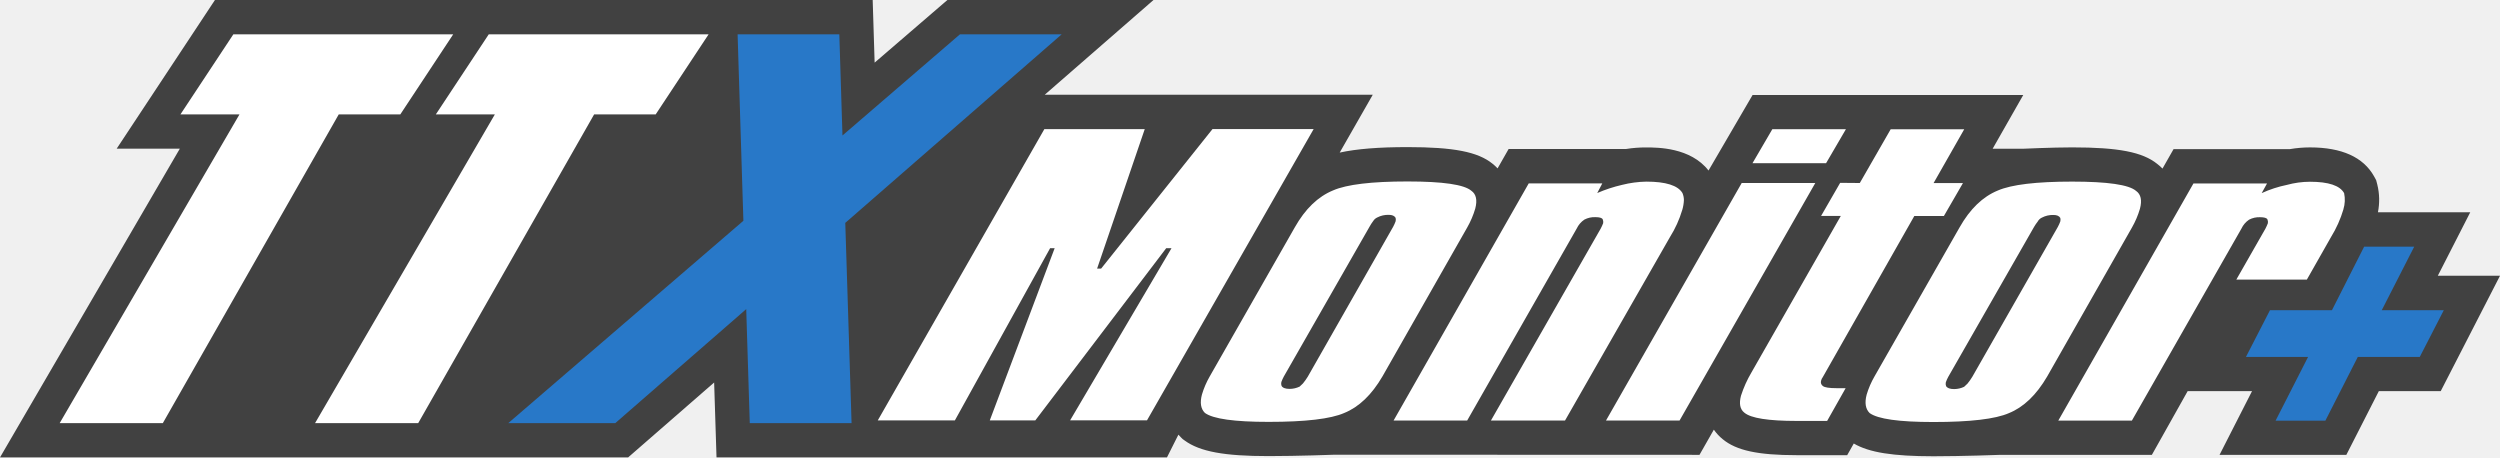
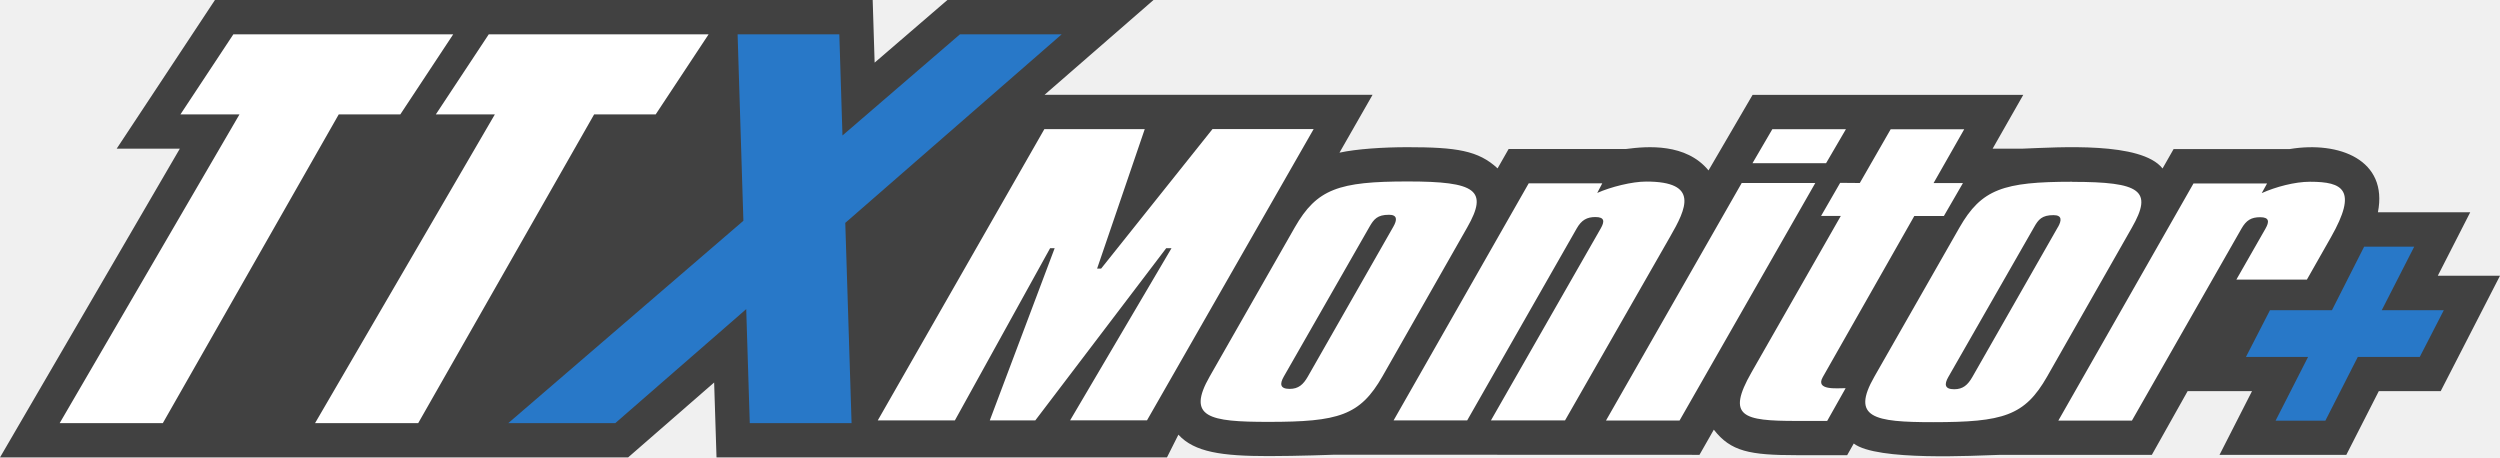
- <svg xmlns="http://www.w3.org/2000/svg" id="_01" data-name="01" viewBox="0 0 1191.47 218.01">
-   <defs>
-     <style>.cls-1{fill:#414141;}.cls-2{fill:#fff;}.cls-3{fill:#2878c8;}</style>
-   </defs>
-   <path id="_01-2" data-name="01" class="cls-1" d="M549.75,0H451.52L416.84,29.85,415.91,0H102.44L55.6,70.86H85.7L0,218H299.35l41-35.71L341.48,218H556.16l5.45-10.84c.4.46.79.87,1.17,1.24l.87.86,1,.72c7.22,5.25,18.79,7.39,39.94,7.39h.1c13.68,0,31.36-.66,31.36-.66l173.91.06,6.84-12a21.79,21.79,0,0,0,4.2,4.53c6.54,5.41,16.79,7.62,35.22,7.63h24.13l3.14-5.56c7.31,4.29,18.63,6.07,37.91,6.08h.1c13.68,0,31.36-.66,31.36-.66l72.69,0,17.06-30.38h30.68l-15.49,30.38h60.43l15.49-30.38h29.5l28.26-55h-29.64l15.46-30.26h-44A30.29,30.29,0,0,0,1133,88l-.53-2.07-1-1.86c-5.12-9.17-15.4-13.82-30.56-13.82h0a57.52,57.52,0,0,0-9.65.83l-55.37,0-5.27,9.26a22.35,22.35,0,0,0-2.51-2.22c-7-5.66-18.55-7.88-40.46-7.88h-.09c-9.4,0-23.68.66-23.68.66H949.66l14.6-25.63-129,0-21,36c-8.55-11-24.29-11-29.68-11h0A58.45,58.45,0,0,0,775,71l-56,0-5.27,9.25A22.16,22.16,0,0,0,711.29,78c-7-5.66-18.56-7.88-40.46-7.89h-.09c-13.6,0-24.14.84-32.26,2.61l15.77-27.58-156.33,0L549.75,0Z" />
-   <g id="_02" data-name="02">
-     <g id="_01-3" data-name="01">
-       <path class="cls-2" d="M190.79,54.51H161.45L77.6,201.66H28.44l85.7-147.15H86l25.22-38.16H216ZM337.72,16.35H232.94L207.72,54.51h28.13l-85.7,147.15h49.16L283.16,54.51H312.5Zm80.62,184h36.75l45.38-82.06h2.17l-30.92,82.07h21.69l62.38-82.06h2.53L510,200.34h36.64L626.07,61.51h-48.2L524.79,128h-1.92l22.7-66.46H497.73Zm158.23-21a40.21,40.21,0,0,0-3.74,8.68q-1.55,5.85,1.42,8.77,5.87,4.26,30.33,4.26,26.4,0,36.07-4.24,10.53-4.26,18.22-17.45l40.41-71a42,42,0,0,0,3.8-8.93q1.6-6.11-1.85-8.52-5.1-4.43-30.41-4.44-25.67,0-35.46,4.25-10.82,4.42-18.27,17.61Zm77.81-73.88a4.36,4.36,0,0,1,2-1.83,11.14,11.14,0,0,1,5.51-1.25c1.61,0,2.69.47,3.24,1.42a3.53,3.53,0,0,1,0,1.67,19.67,19.67,0,0,1-1.16,2.58L623.28,179.5a28.64,28.64,0,0,1-2.31,3.25c-.85.78-1.38,1.28-1.6,1.51a11.21,11.21,0,0,1-4.74,1.08c-2,0-3.29-.47-3.85-1.42a3.18,3.18,0,0,1-.11-1.84,18.66,18.66,0,0,1,1.16-2.59L652.73,108A21.36,21.36,0,0,1,654.38,105.44Zm147.36-5.38a19.18,19.18,0,0,0,.79-4.8,8.76,8.76,0,0,0-.7-3.3q-3.27-5.43-17.25-5.43a50.91,50.91,0,0,0-11.49,1.54A68.3,68.3,0,0,0,761.22,92l2.41-4.59H728.57l-64.4,113h35.07l52.21-91.5a10.51,10.51,0,0,1,3.65-4.25,10.31,10.31,0,0,1,5.25-1.17c1.93,0,3.08.33,3.47,1a3.24,3.24,0,0,1,.24,1.84,21.91,21.91,0,0,1-1.17,2.59l-52.33,91.5h35.31l50-87.41A52.53,52.53,0,0,0,801.74,100.06ZM765.4,200.41h35.06l64.69-113.2H830.08ZM835.22,77.77h35.07l9.45-16.19H844.67Zm51.14,9.45L877,87.14l-9.1,15.78h9.4l-42.56,74.55a54.73,54.73,0,0,0-5,11.1q-1.5,5.69,1.6,8.1,4.63,3.93,24.87,3.94h14.58L879.61,185h-4.34c-3.45,0-5.62-.34-6.48-1a2.28,2.28,0,0,1-.88-2.59,4.4,4.4,0,0,1,.8-1.67l43.63-76.8h14.1l9.08-15.69h-14l14.6-25.63H901.07Zm7,92.19a40.21,40.21,0,0,0-3.74,8.68q-1.53,5.85,1.43,8.77,5.85,4.26,30.33,4.27,26.39,0,36.07-4.25,10.51-4.26,18.21-17.45l40.41-71a41.51,41.51,0,0,0,3.8-8.93c1.08-4.06.45-6.9-1.85-8.52q-5.1-4.42-30.4-4.43-25.67,0-35.47,4.24-10.81,4.42-18.26,17.62Zm77.81-73.87a4.38,4.38,0,0,1,2-1.84,11.14,11.14,0,0,1,5.51-1.25c1.61,0,2.69.47,3.24,1.42a3.68,3.68,0,0,1,0,1.67,21.91,21.91,0,0,1-1.17,2.59l-40.78,71.46a28.71,28.71,0,0,1-2.3,3.25c-.85.78-1.39,1.28-1.6,1.51a11.22,11.22,0,0,1-4.75,1.08c-2,0-3.29-.47-3.84-1.42a3.11,3.11,0,0,1-.12-1.84,18.21,18.21,0,0,1,1.16-2.58l40.9-71.47A21.38,21.38,0,0,1,971.19,105.54Zm145.67-5.81a15.37,15.37,0,0,0,.34-7.68q-3-5.43-16.29-5.43a42.27,42.27,0,0,0-11,1.5,55.39,55.39,0,0,0-12,3.92l2.54-4.59h-35.07l-64.4,113h35.07l52.21-91.5a10.48,10.48,0,0,1,3.65-4.26,10.31,10.31,0,0,1,5.25-1.17c1.93,0,3.09.34,3.47,1a3.25,3.25,0,0,1,.24,1.84,22.12,22.12,0,0,1-1.16,2.59l-13.88,24.29h33.62l11.47-20.2A55.23,55.23,0,0,0,1116.86,99.73Z" />
-     </g>
-     <g id="_02-2" data-name="02">
-       <path class="cls-3" d="M402.85,106.22l3,95.44H357.33l-1.69-54.34-62.41,54.34h-51l112.06-96.44-2.76-88.87h48.48l1.5,48.22,56-48.22h48.48Zm720.85,63.89h29.53l11.46-22.28h-29.57l15.46-30.26h-23.86l-15.34,30.26h-29.53l-11.46,22.28H1100l-15.49,30.38h23.73Z" />
-     </g>
+ <svg xmlns="http://www.w3.org/2000/svg" viewBox="0 0 1191.47 218.01">
+   <path d="M549.75 0h-98.23l-34.68 29.85L415.91 0H102.44L55.6 70.86h30.1L0 218h299.35l41-35.71 1.13 35.71h214.68l5.45-10.84c7.65 8.36 20.71 10.21 43.07 10.21 13.68 0 31.36-.66 31.36-.66l173.91.06 6.84-12c8.05 10.39 17.1 12.16 39.42 12.16h24.13l3.14-5.56c11 8.48 58.12 5.73 69.37 5.42h72.69l17.06-30.38h30.68l-15.49 30.38h60.43l15.49-30.38h29.5l28.26-55h-29.64l15.46-30.26h-44c4.91-25-18.49-34-42-30.12h-55.37l-5.27 9.26c-10.16-12.83-49.26-10.11-66.74-9.44h-14.25l14.6-25.63h-129l-21 36C803.55 68.21 785.12 69.66 775 71h-56l-5.27 9.25c-9.16-8.51-19.53-10.1-43-10.1-11.56 0-24.23.84-32.35 2.61l15.77-27.58H497.82L549.75 0Z" fill="#414141" />
+   <g>
+     <path d="M190.79 54.51h-29.34L77.6 201.66H28.44l85.7-147.15H86l25.22-38.16H216Zm146.93-38.16H232.94l-25.22 38.16h28.13l-85.7 147.15h49.16l83.85-147.15h29.34Zm80.62 184h36.75l45.38-82.06h2.17l-30.92 82.07h21.69l62.38-82.06h2.53L510 200.34h36.64l79.43-138.83h-48.2L524.79 128h-1.92l22.7-66.46h-47.84Zm158.23-21c-11.25 19.62-.3 21.71 28 21.71 33.36 0 43.63-3 54.29-21.69l40.41-71c10.12-17.75 4.31-21.89-28.46-21.89s-43.22 3.52-53.72 21.87Zm85.37-77c4.11 0 3.94 2.48 2.12 5.67l-40.78 71.48c-2.18 3.8-4.47 5.84-8.65 5.84-4.59 0-4.8-2.35-2.8-5.85l40.9-71.49c2.04-3.53 3.71-5.64 9.21-5.64Zm122.64-15.82c-6.82 0-16.94 2.56-23.36 5.42l2.41-4.59h-35.06l-64.4 113h35.07l52.21-91.5c2.28-4 4.86-5.42 8.9-5.42 4.46 0 4.41 2.15 2.54 5.43l-52.33 91.5h35.31l50-87.41c7.91-13.71 14.07-26.43-11.29-26.43ZM765.4 200.41h35.06l64.69-113.2h-35.07Zm69.82-122.64h35.07l9.45-16.19h-35.07Zm51.14 9.45-9.36-.08-9.1 15.78h9.4l-42.56 74.55c-12.06 21.13-4.16 23.14 21.49 23.14h14.58l8.8-15.61c-4.34 0-14.54 1.15-10.9-5.27l43.63-76.8h14.1l9.08-15.69h-14l14.6-25.63h-35.05Zm214.55-.6c-7.22 0-16.35 2.43-23 5.42l2.54-4.59h-35.07l-64.4 113h35.07l52.21-91.5c2.29-4 4.68-5.43 8.9-5.43 4.4 0 4.42 2.15 2.55 5.43l-13.88 24.29h33.62l11.47-20.2c12.82-22.56 5.77-26.42-10.01-26.42Zm-113.34 0c-32.77 0-43.23 3.48-53.73 21.86l-40.52 71c-11.25 19.63-.3 21.72 28 21.72 33.36 0 43.63-3 54.29-21.69l40.41-71c10.13-17.7 4.32-21.84-28.45-21.84Zm-6.76 21.54L940 179.67c-2.18 3.8-4.47 5.84-8.65 5.84-4.59 0-4.8-2.35-2.8-5.84l40.9-71.46c2-3.57 3.71-5.68 9.21-5.68 4.14 0 3.97 2.47 2.15 5.68Z" fill="#fff" />
+     <path d="m402.85 106.22 3 95.44h-48.52l-1.69-54.34-62.41 54.34h-51l112.06-96.44-2.76-88.87h48.48l1.5 48.22 56-48.22h48.48Zm720.85 63.89h29.53l11.46-22.28h-29.57l15.46-30.26h-23.86l-15.34 30.26h-29.53l-11.46 22.28H1100l-15.49 30.38h23.73Z" fill="#2878c8" />
  </g>
</svg>
